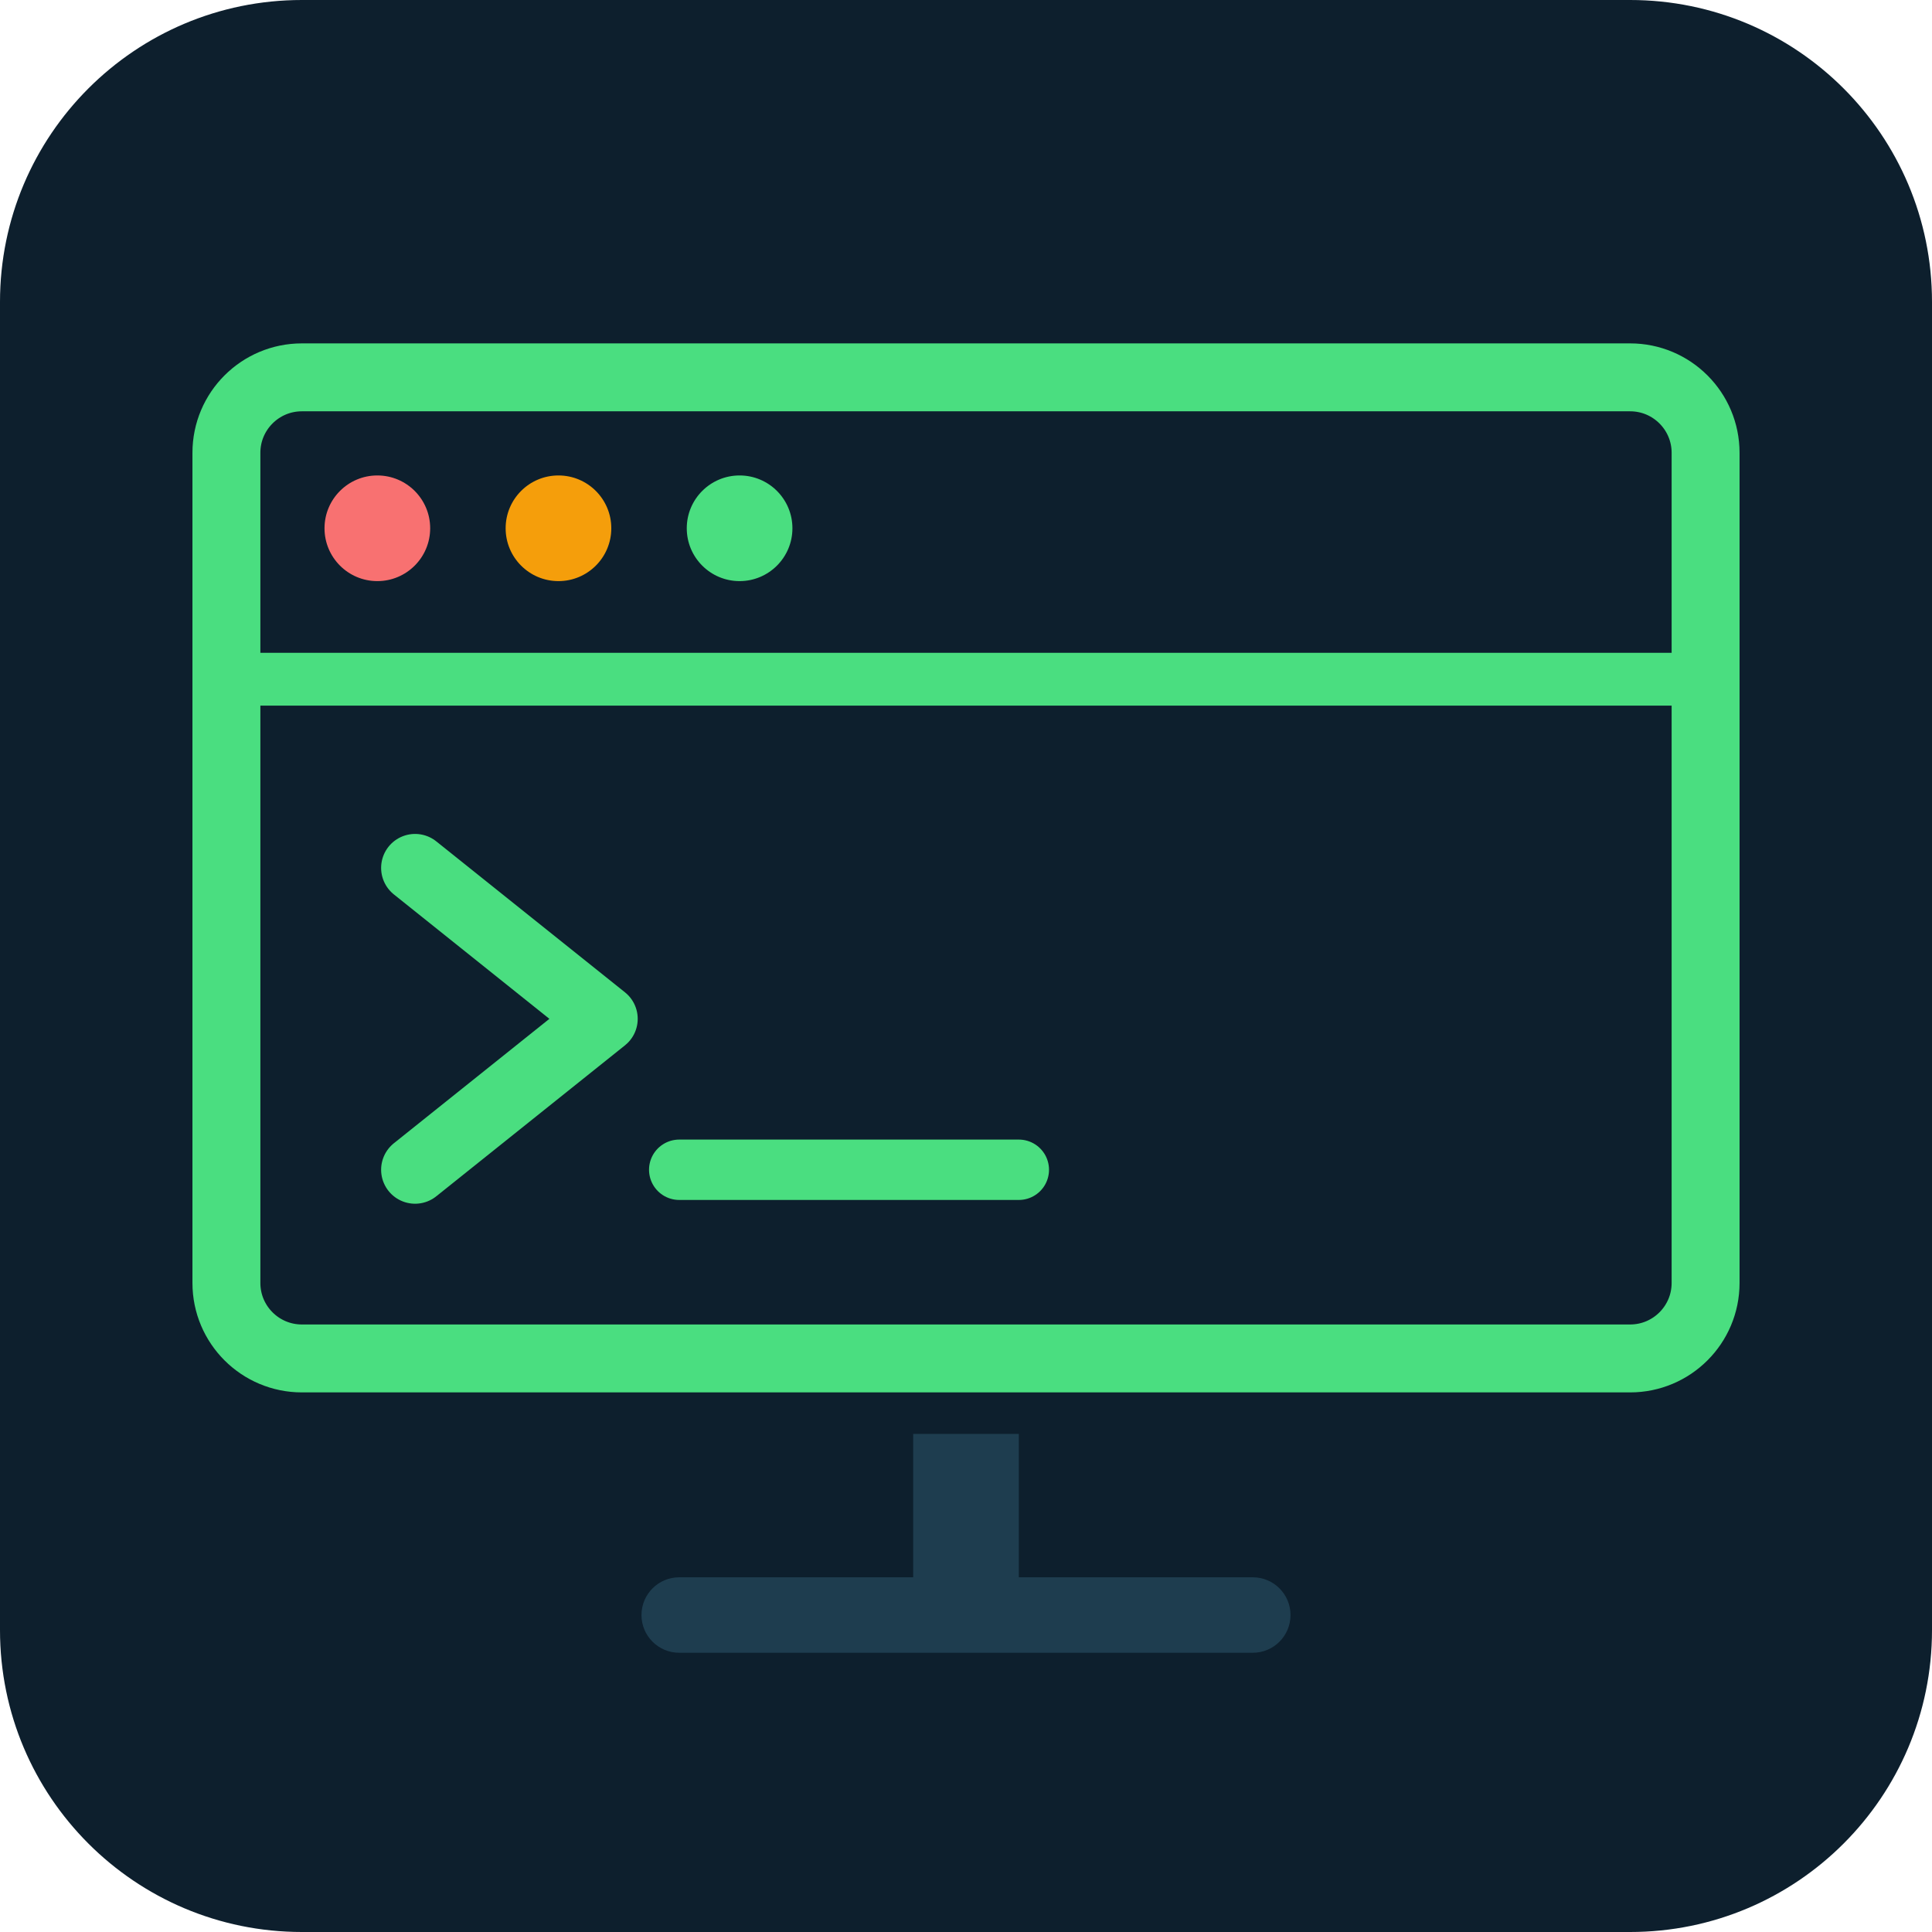
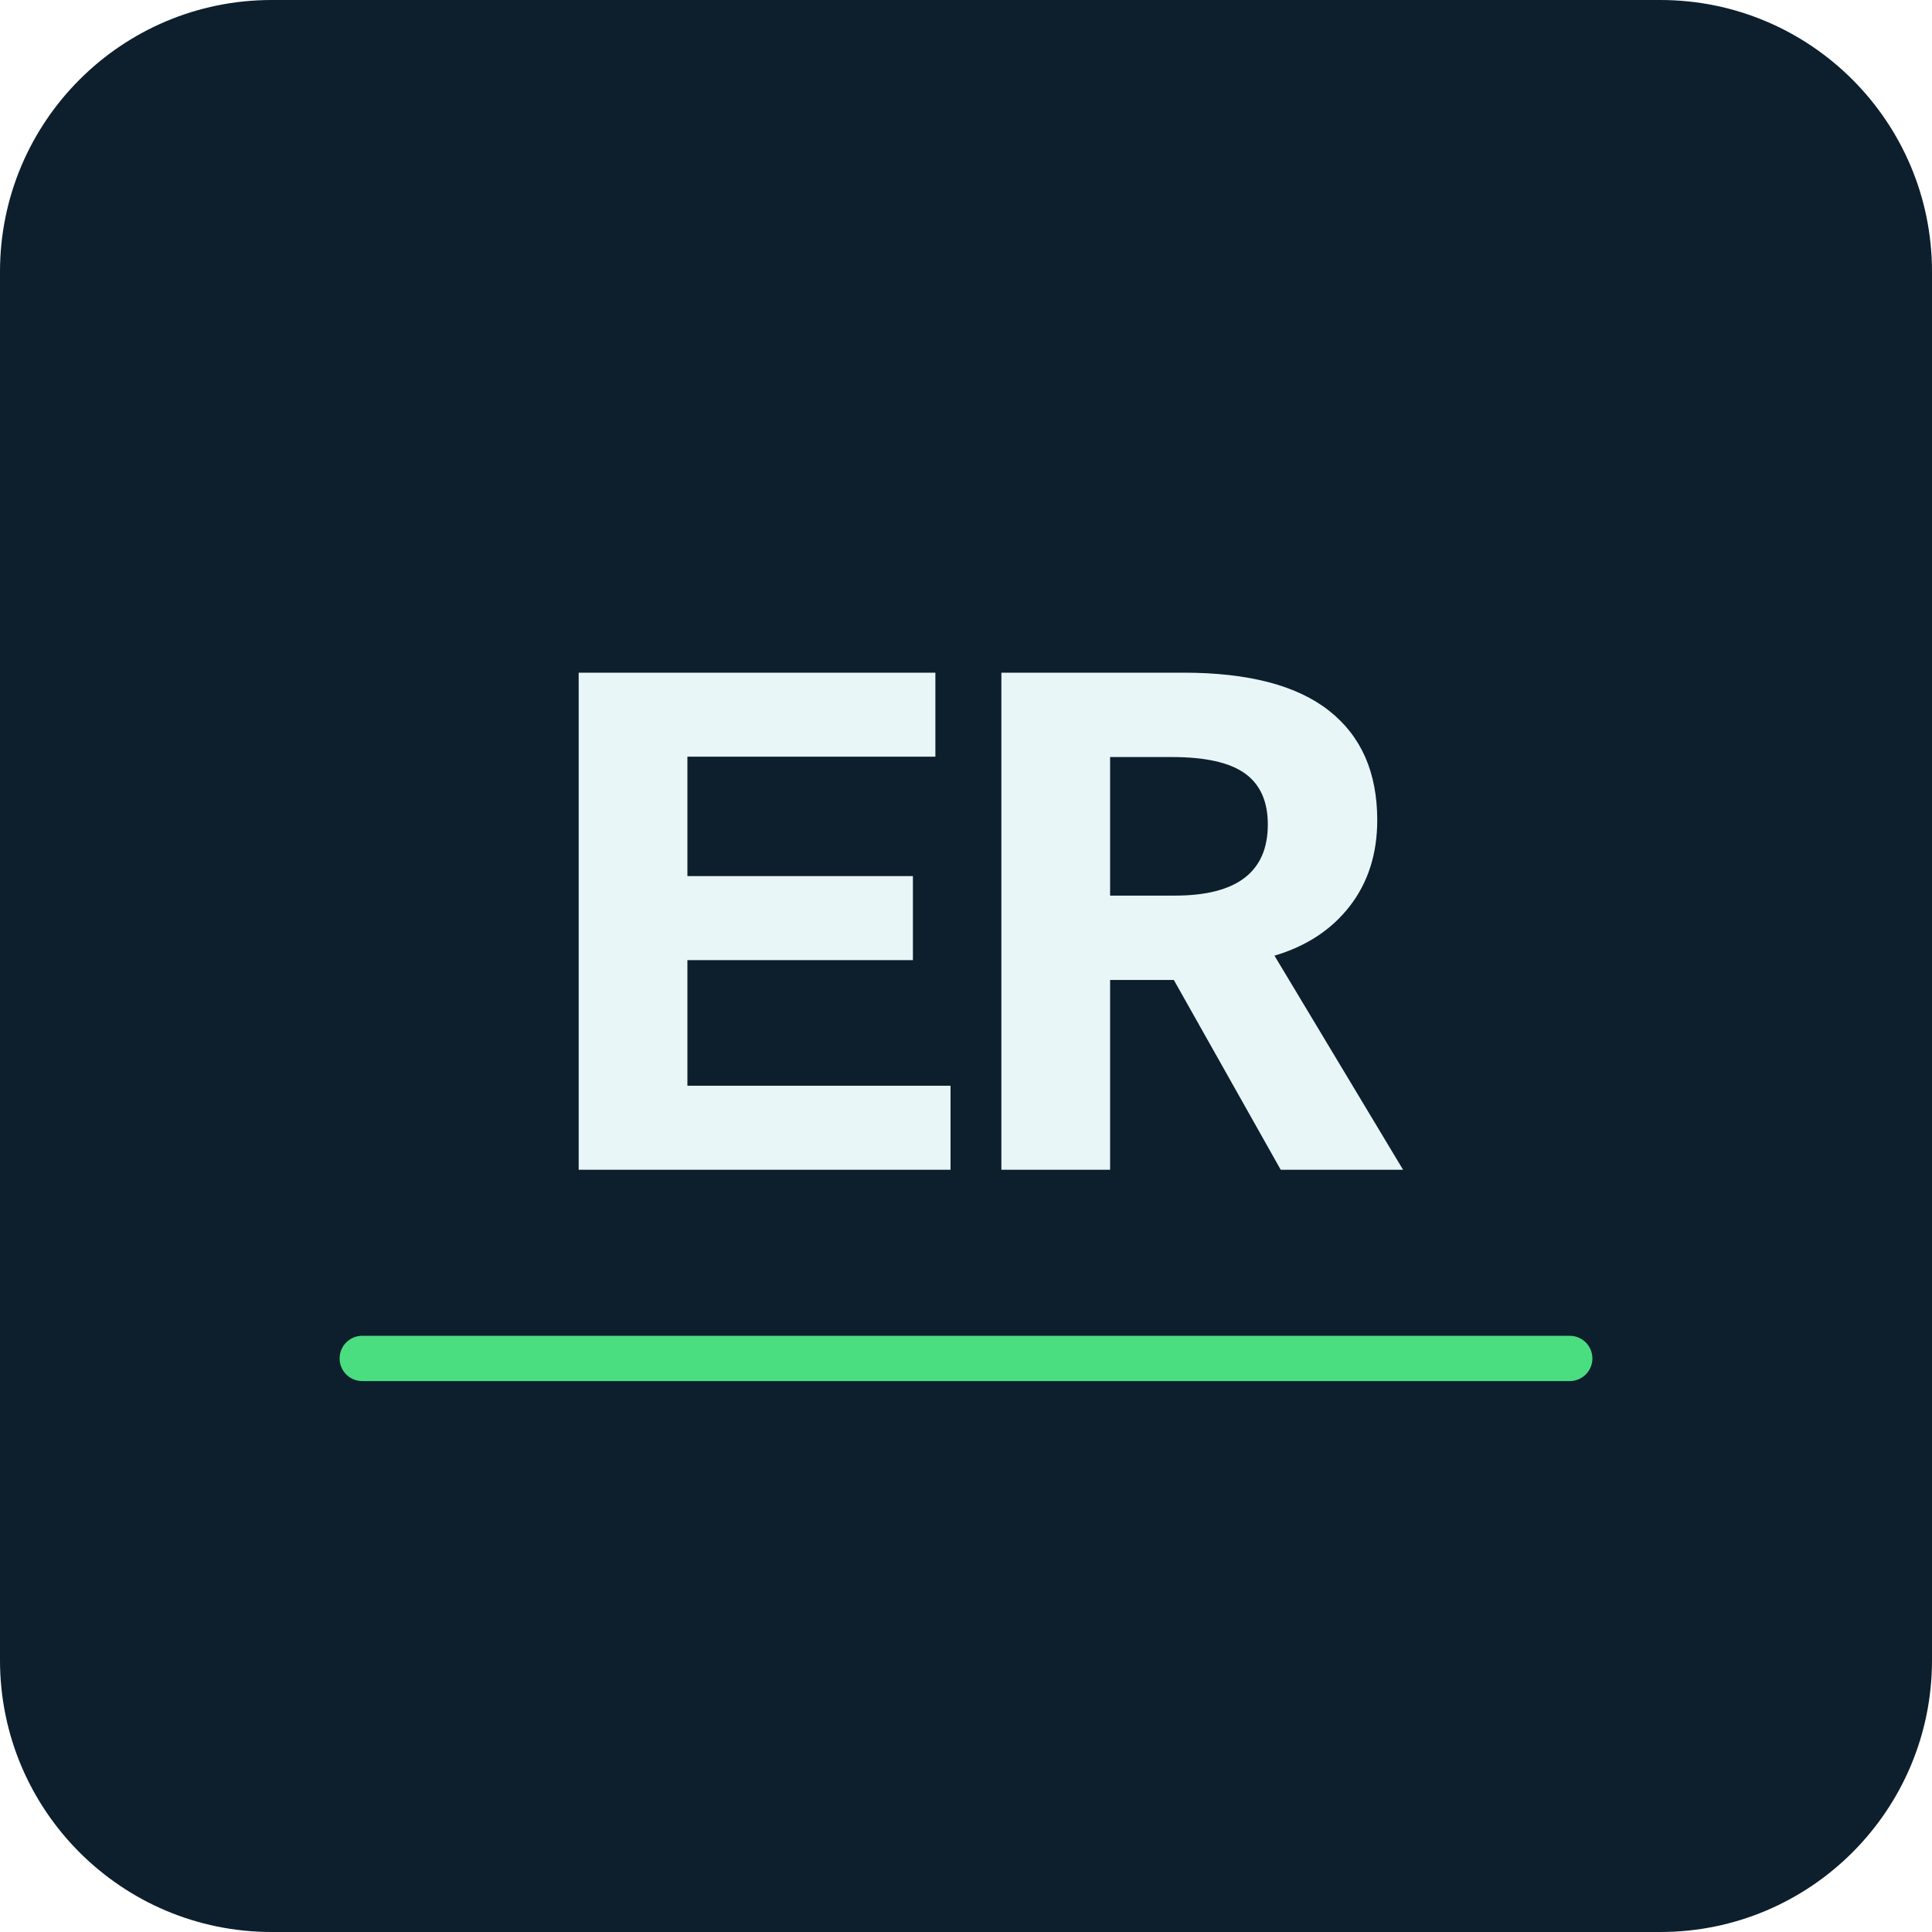
<svg xmlns="http://www.w3.org/2000/svg" viewBox="0 0 512 512">
-   <rect width="512" height="512" rx="80" fill="#0d1f2d" />
-   <rect x="60" y="100" width="392" height="260" rx="20" fill="none" stroke="#4ade80" stroke-width="18" />
-   <line x1="60" y1="180" x2="452" y2="180" stroke="#4ade80" stroke-width="14" />
-   <circle cx="100" cy="140" r="14" fill="#f87171" />
-   <circle cx="148" cy="140" r="14" fill="#f59e0b" />
-   <circle cx="196" cy="140" r="14" fill="#4ade80" />
-   <polyline points="110,230 160,270 110,310" fill="none" stroke="#4ade80" stroke-width="18" stroke-linecap="round" stroke-linejoin="round" />
-   <line x1="180" y1="310" x2="270" y2="310" stroke="#4ade80" stroke-width="16" stroke-linecap="round" />
-   <line x1="256" y1="380" x2="256" y2="420" stroke="#1e3d4f" stroke-width="28" />
-   <rect x="170" y="418" width="172" height="20" rx="10" fill="#1e3d4f" />
+   <rect width="512" height="512" rx="72" fill="#0d1f2d" />
+   <text x="256" y="310" font-family="'Courier New', monospace" font-size="200" font-weight="700" fill="#e8f6f8" text-anchor="middle" letter-spacing="-8">ER</text>
+   <line x1="96" y1="360" x2="416" y2="360" stroke="#4ade80" stroke-width="12" stroke-linecap="round" />
</svg>
